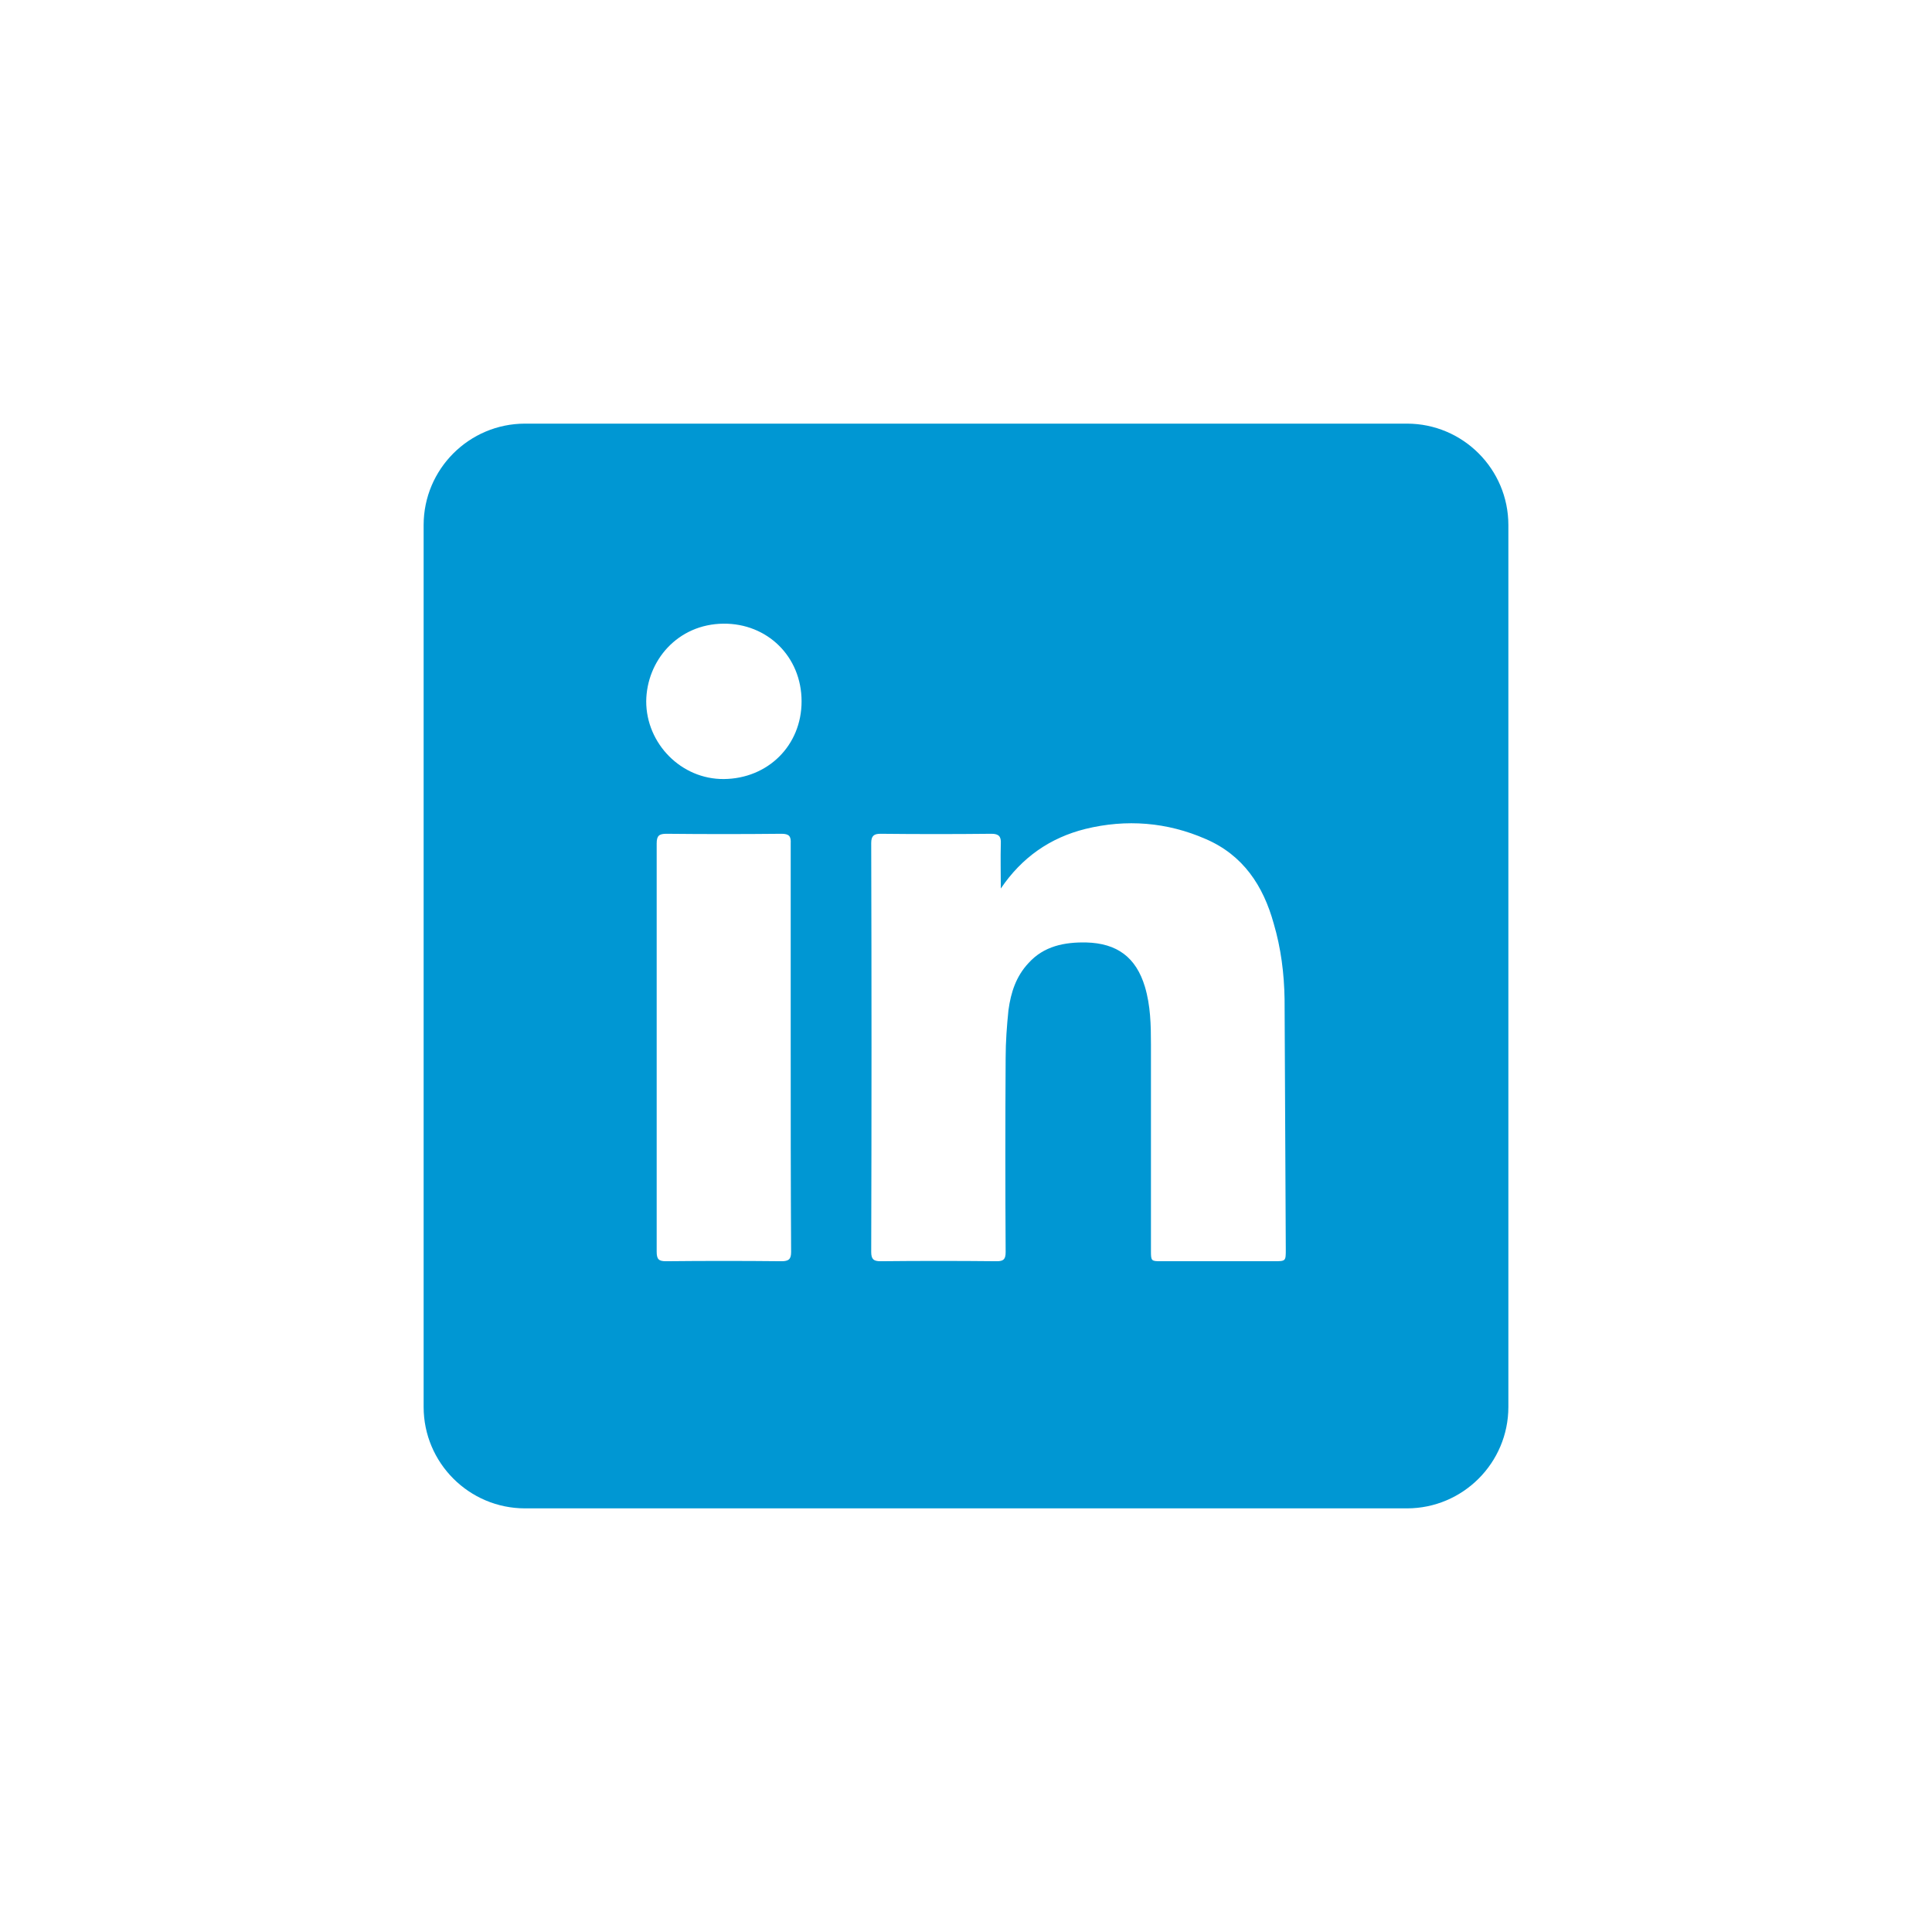
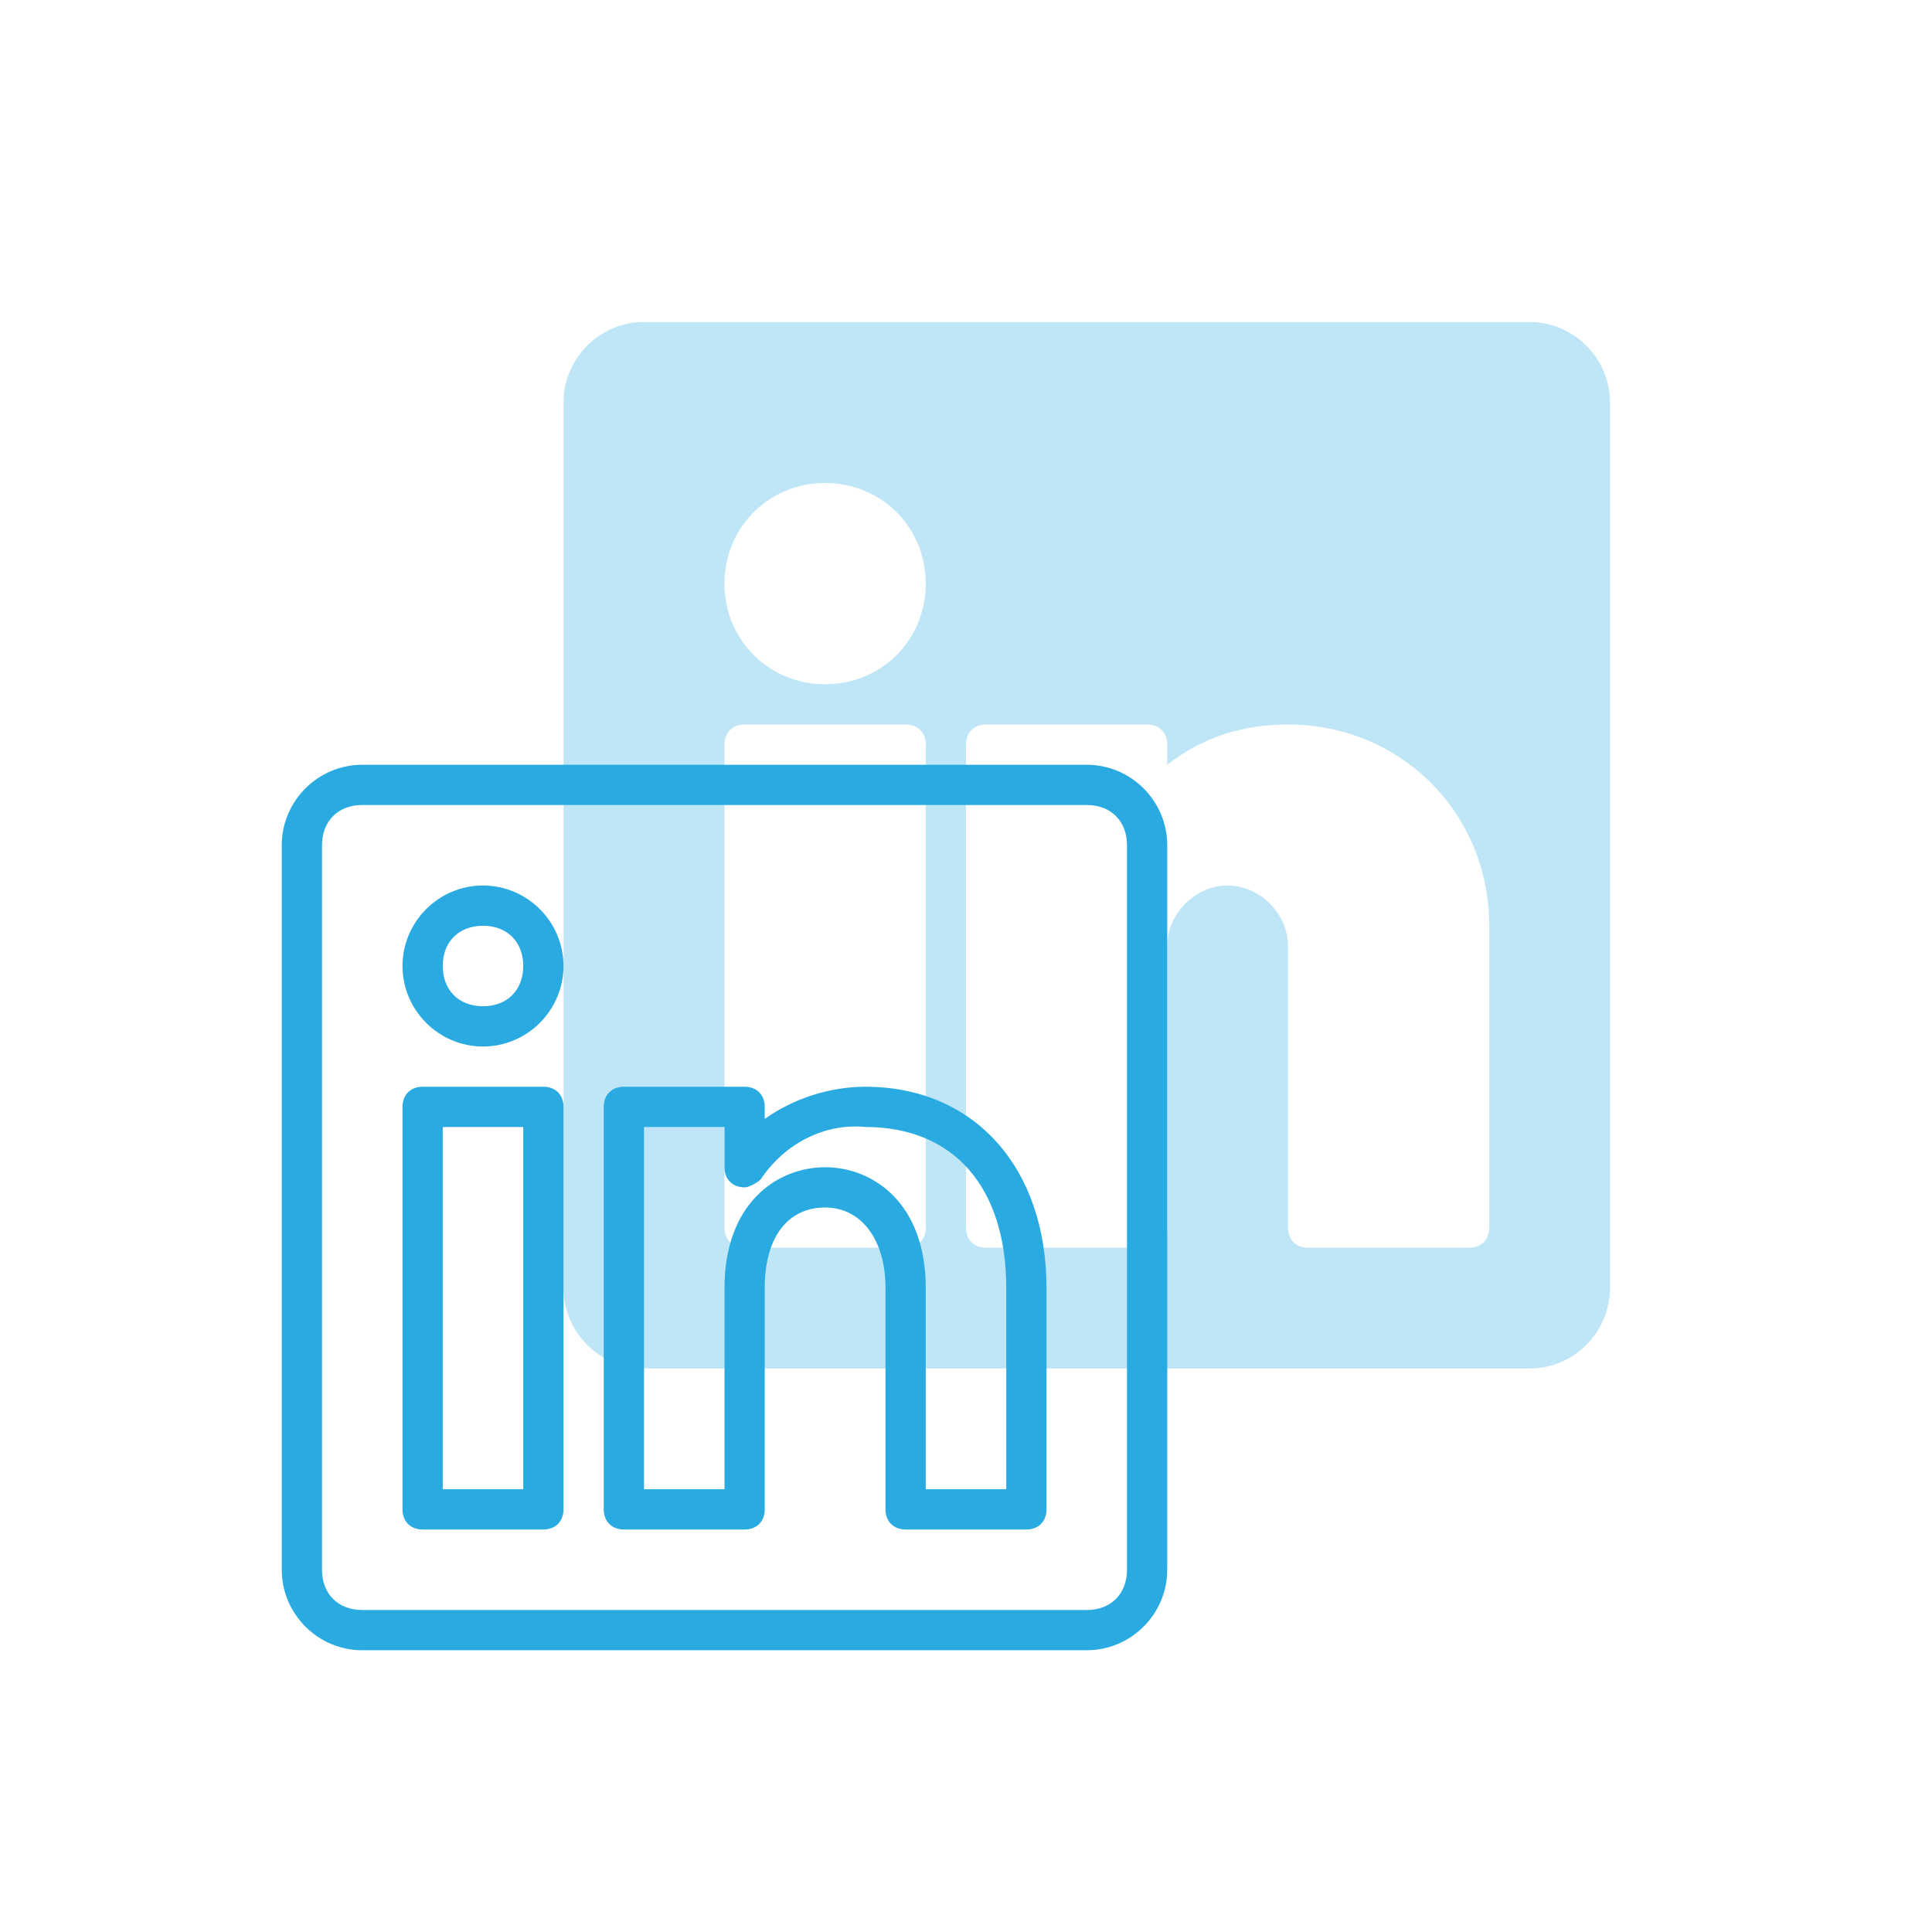
- <svg xmlns="http://www.w3.org/2000/svg" style="enable-background:new 0 0 48 48;" version="1.1" viewBox="0 0 48 48" xml:space="preserve">
-   <g id="Icons">
-     <g id="Icons_22_">
-       <g>
-         <path d="M34.955,10.525h-21.91c-1.39,0-2.52,1.13-2.52,2.52v21.91c0,1.39,1.13,2.52,2.52,2.52     h21.91c1.39,0,2.52-1.13,2.52-2.52v-21.91C37.475,11.655,36.345,10.525,34.955,10.525z M19.415,31.335     c-0.95-0.01-1.91-0.01-2.87,0c-0.18,0-0.23-0.05-0.23-0.24V20.955c0-0.19,0.06-0.24,0.24-0.24     c0.95,0.01,1.91,0.01,2.86,0c0.19,0,0.24,0.06,0.23,0.24v5.08c0,1.69,0,3.38,0.01,5.07     C19.655,31.285,19.595,31.335,19.415,31.335z M17.985,19.355c-1.06,0.01-1.93-0.88-1.93-1.93     c0.01-1.01,0.78-1.92,1.92-1.93c1.08-0.01,1.94,0.81,1.94,1.93C19.915,18.525,19.075,19.345,17.985,19.355z      M31.645,31.335h-2.81c-0.23,0-0.24-0.01-0.24-0.25v-5.14c0-0.48-0.01-0.96-0.15-1.43     c-0.22-0.73-0.69-1.08-1.46-1.1c-0.54-0.01-1.05,0.09-1.43,0.51c-0.31,0.33-0.44,0.73-0.5,1.17     c-0.04,0.39-0.07,0.79-0.07,1.19c-0.01,1.61-0.01,3.22,0,4.82c0,0.18-0.05,0.23-0.22,0.23     c-0.96-0.01-1.93-0.01-2.89,0c-0.17,0-0.23-0.05-0.23-0.23c0.01-3.38,0.01-6.77,0-10.16     c0-0.18,0.07-0.23,0.23-0.23c0.92,0.01,1.84,0.01,2.76,0c0.18,0,0.24,0.07,0.23,0.24c-0.01,0.37,0,0.75,0,1.12     c0.52-0.77,1.22-1.26,2.1-1.48c1.02-0.25,2.03-0.17,2.99,0.25c0.93,0.4,1.43,1.16,1.69,2.1     c0.18,0.61,0.26,1.24,0.27,1.88c0.01,2.07,0.02,4.14,0.03,6.22C31.945,31.335,31.945,31.335,31.645,31.335z" style="fill:#0097D3;" />
-       </g>
-     </g>
+ <svg xmlns="http://www.w3.org/2000/svg" id="Layer_1" style="enable-background:new 0 0 48 48;" version="1.1" viewBox="0 0 48 48" xml:space="preserve">
+   <style type="text/css">
+ 	.st0{opacity:0.3;fill:#29ABE2;enable-background:new    ;}
+ 	.st1{fill:#29ABE2;}
+ </style>
+   <g id="LinkedIn">
+     <path class="st0" d="M38,8H16c-1.1,0-2,0.9-2,2v22c0,1.1,0.9,2,2,2h22c1.1,0,2-0.9,2-2V10C40,8.9,39.1,8,38,8z M23,30.5   c0,0.3-0.2,0.5-0.5,0.5h-4c-0.3,0-0.5-0.2-0.5-0.5v-12c0-0.3,0.2-0.5,0.5-0.5h4c0.3,0,0.5,0.2,0.5,0.5V30.5z M20.5,17   c-1.4,0-2.5-1.1-2.5-2.5s1.1-2.5,2.5-2.5s2.5,1.1,2.5,2.5S21.9,17,20.5,17z M37,30.5c0,0.3-0.2,0.5-0.5,0.5h-4   c-0.3,0-0.5-0.2-0.5-0.5v-7c0-0.8-0.7-1.5-1.5-1.5S29,22.7,29,23.5v7c0,0.3-0.2,0.5-0.5,0.5h-4c-0.3,0-0.5-0.2-0.5-0.5v-12   c0-0.3,0.2-0.5,0.5-0.5h4c0.3,0,0.5,0.2,0.5,0.5V19c0.9-0.7,1.9-1,3-1c2.8,0,5,2.2,5,5V30.5z" />
+     <path class="st1" d="M12,22c-1.1,0-2,0.9-2,2s0.9,2,2,2s2-0.9,2-2S13.1,22,12,22z M12,25c-0.6,0-1-0.4-1-1s0.4-1,1-1s1,0.4,1,1   S12.6,25,12,25z" />
+     <path class="st1" d="M13.5,27h-3c-0.3,0-0.5,0.2-0.5,0.5v10c0,0.3,0.2,0.5,0.5,0.5h3c0.3,0,0.5-0.2,0.5-0.5v-10   C14,27.2,13.8,27,13.5,27z M13,37h-2v-9h2V37z" />
+     <path class="st1" d="M21.5,27c-0.9,0-1.8,0.3-2.5,0.8v-0.3c0-0.3-0.2-0.5-0.5-0.5h-3c-0.3,0-0.5,0.2-0.5,0.5v10   c0,0.3,0.2,0.5,0.5,0.5h3c0.3,0,0.5-0.2,0.5-0.5V32c0-1.3,0.6-2,1.5-2s1.5,0.8,1.5,2v5.5c0,0.3,0.2,0.5,0.5,0.5h3   c0.3,0,0.5-0.2,0.5-0.5V32C26,29,24.2,27,21.5,27z M25,37h-2v-5c0-2.1-1.3-3-2.5-3S18,29.9,18,32v5h-2v-9h2v1   c0,0.3,0.2,0.5,0.5,0.5c0.1,0,0.3-0.1,0.4-0.2c0.6-0.9,1.6-1.4,2.6-1.3c2.2,0,3.5,1.5,3.5,4V37z" />
+     <path class="st1" d="M27,19H9c-1.1,0-2,0.9-2,2v18c0,1.1,0.9,2,2,2h18c1.1,0,2-0.9,2-2V21C29,19.9,28.1,19,27,19z M28,39   c0,0.6-0.4,1-1,1H9c-0.6,0-1-0.4-1-1V21c0-0.6,0.4-1,1-1h18c0.6,0,1,0.4,1,1V39z" />
  </g>
</svg>
